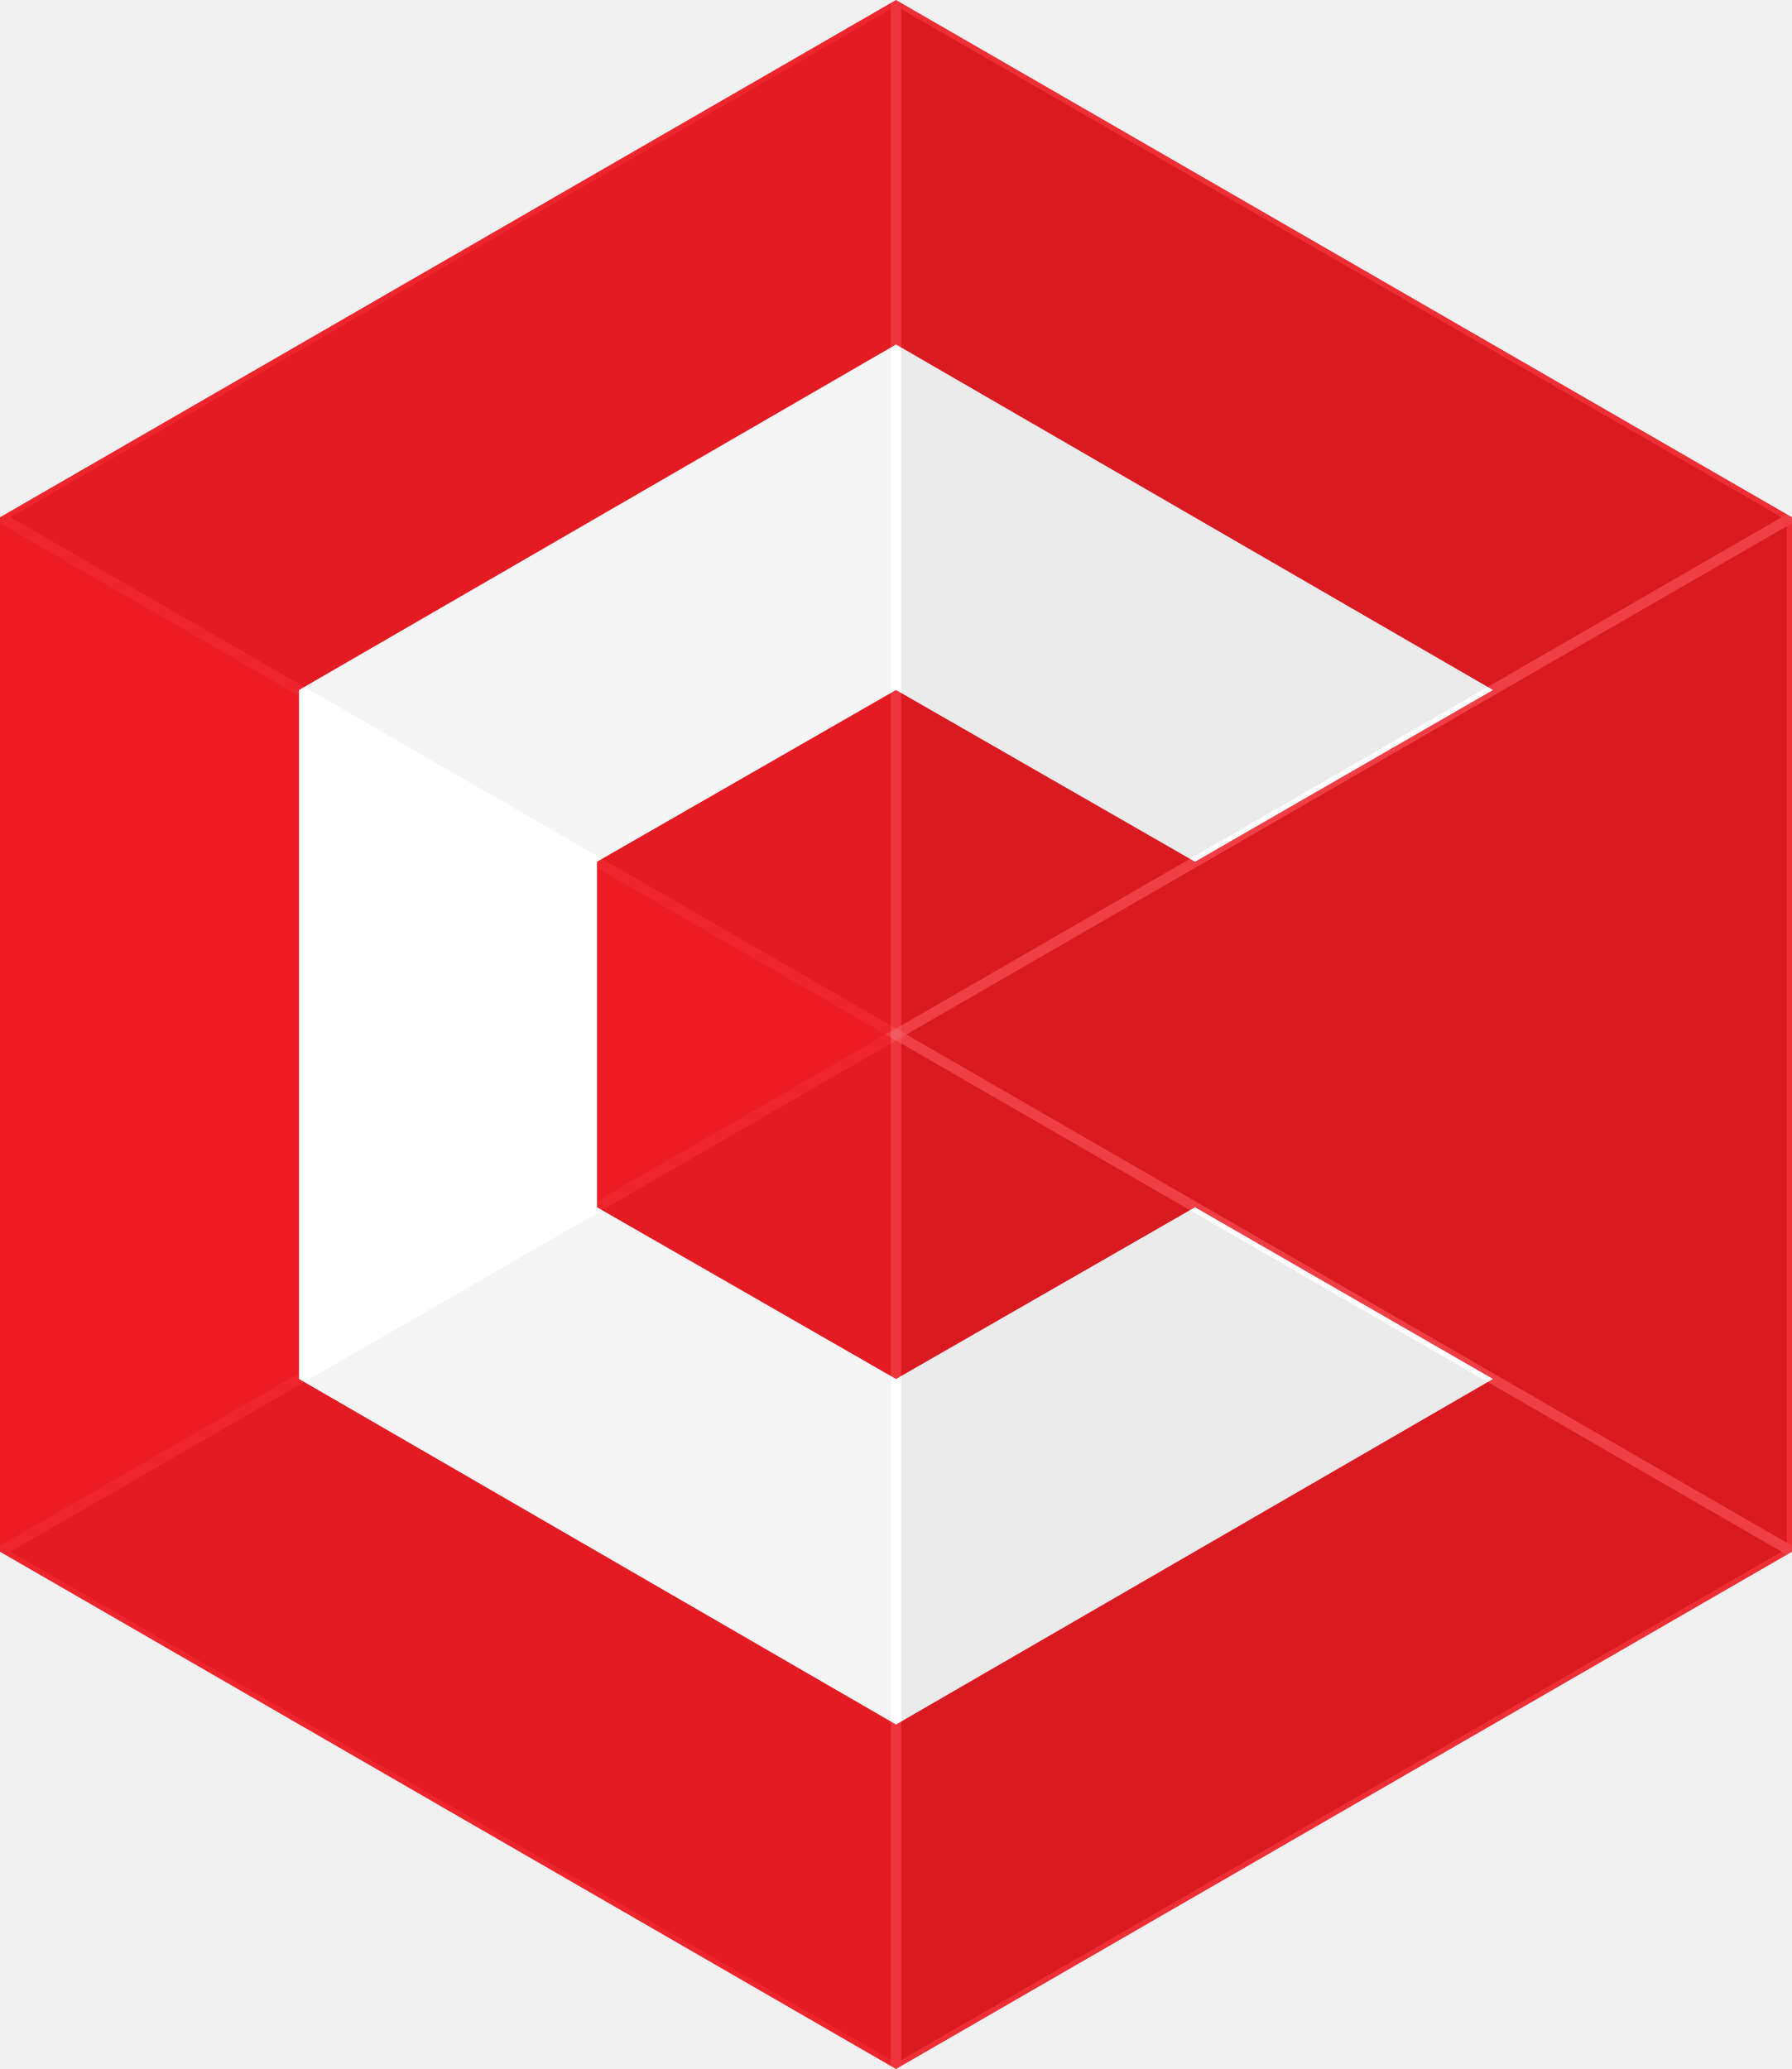
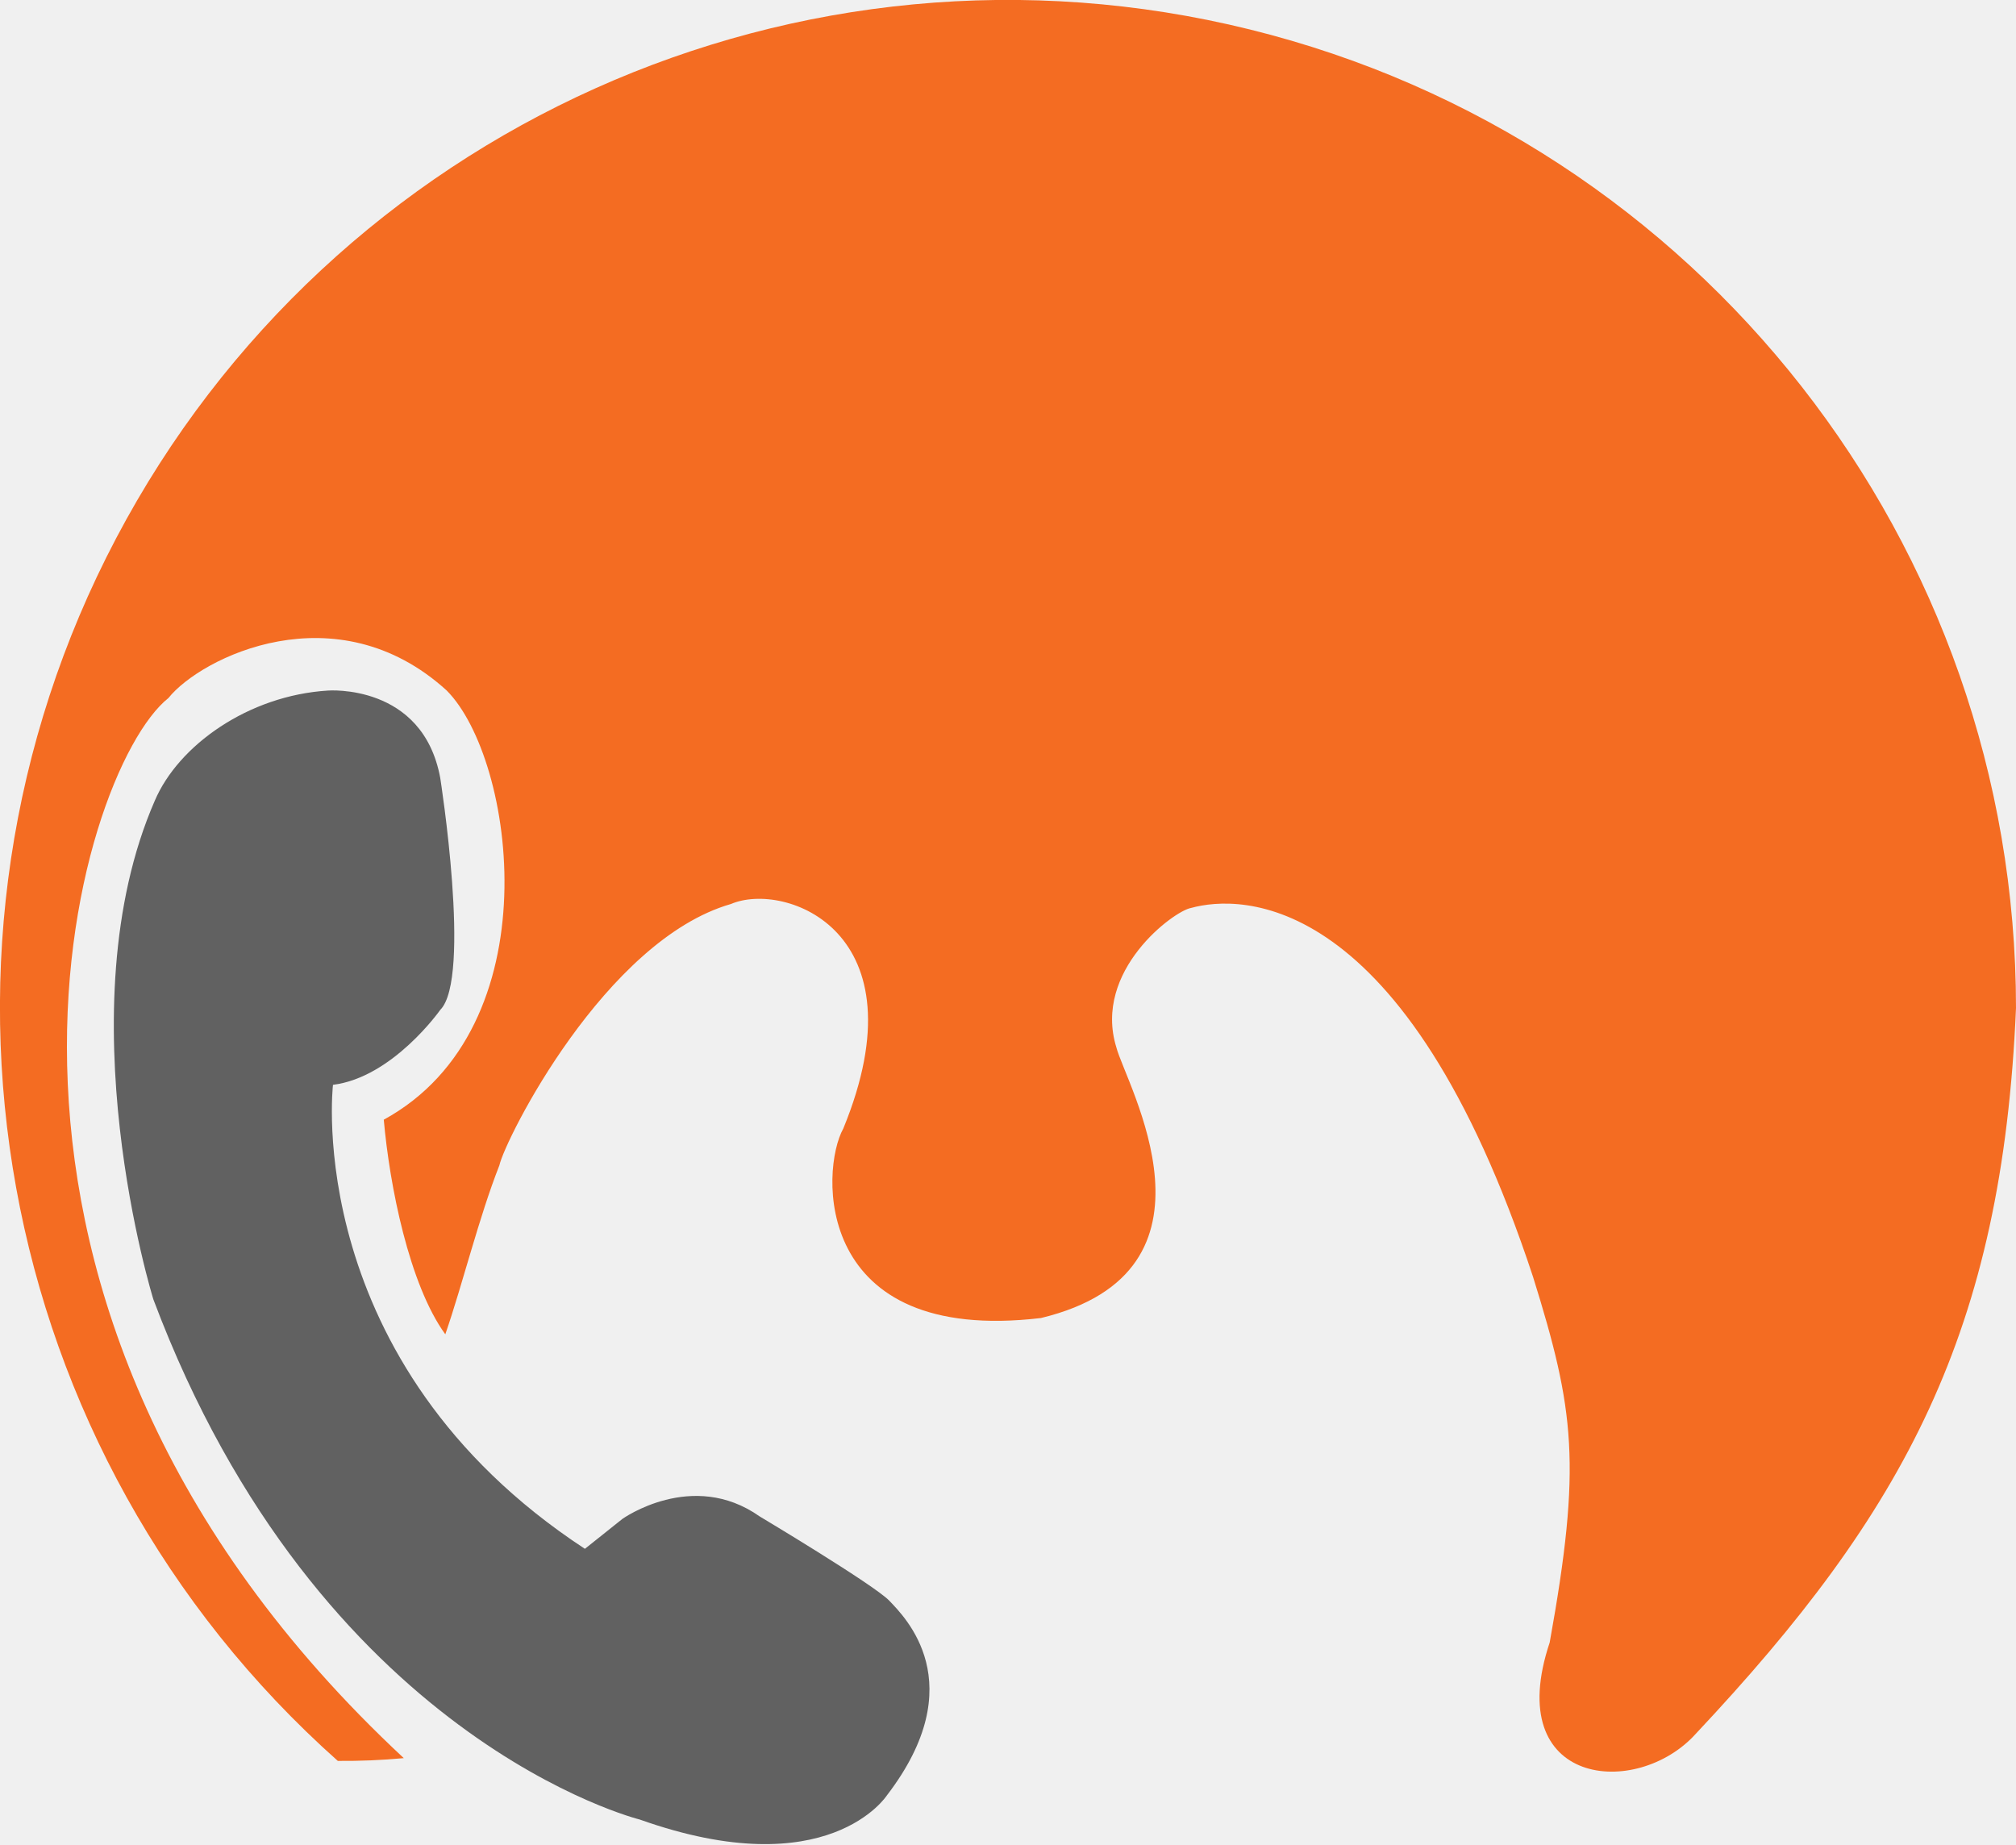
- <svg xmlns="http://www.w3.org/2000/svg" version="1.1" id="Warstwa_1" x="0px" y="0px" width="173.2px" height="200px" viewBox="0 0 173.2 200" enable-background="new 0 0 173.2 200" xml:space="preserve">
-   <polygon fill="#ED1C24" points="0,150 0,50 86.6,0 173.2,50 173.2,150 86.6,200 " />
-   <polygon fill="#FFFFFF" points="86.6,133.3 57.7,116.7 57.7,83.3 86.6,66.7 115.5,83.3 144.3,66.7 86.6,33.3 28.9,66.7 28.9,133.3   86.6,166.7 144.3,133.3 115.5,116.7 " />
-   <polygon opacity="0.04" stroke="#FFFFFF" stroke-miterlimit="10" enable-background="new    " points="0,50 86.6,100 86.6,0 " />
-   <polygon opacity="0.04" stroke="#FFFFFF" stroke-miterlimit="10" enable-background="new    " points="0,150 86.6,200 86.6,100 " />
-   <polygon opacity="0.08" stroke="#FFFFFF" stroke-miterlimit="10" enable-background="new    " points="86.6,100 173.2,150 173.2,50   " />
-   <polygon fill-opacity="0" points="86.6,100 0,50 0,150 " />
-   <polygon opacity="0.08" stroke="#FFFFFF" stroke-miterlimit="10" enable-background="new    " points="173.2,150 86.6,100 86.6,200   " />
-   <polygon opacity="0.08" stroke="#FFFFFF" stroke-miterlimit="10" enable-background="new    " points="173.2,50 86.6,0 86.6,100 " />
+ <svg xmlns="http://www.w3.org/2000/svg" id="Warstwa_1" data-name="Warstwa 1" viewBox="0 0 167.1 152.88">
+   <defs>
+     <style>.cls-1{fill:#616161;}.cls-2{fill:#f46c22;}</style>
+   </defs>
+   <path class="cls-1" d="M15.93,92.72c1.95-4.58,7.74-8.72,14.35-9.13,0,0,7.86-.62,9.31,7.24,0,0,2.62,16.61,0,19.23,0,0-3.93,5.59-8.89,6.21,0,0-2.69,23,20.88,38.46l3.11-2.48s5.79-4.14,11.37-.21c0,0,9.52,5.69,10.76,7s6.93,6.82-.21,16.13c0,0-4.86,7.55-20.48,2,0,0-26.6-6.58-40.32-43.12C15.81,134.05,8.36,110.06,15.93,92.72Z" transform="translate(-3.1 -26.35)" />
+   <path class="cls-2" d="M170.2,109.9c-1.15,26.84-9.22,41.72-26.54,60.16-4.87,5.42-16.11,4.39-12.11-7.57,2.66-14.73,2.06-19.26-1.38-30.3-10.61-32.16-24.26-31.71-28.35-30.58-1.41.24-8.15,5.2-6.19,11.55.76,3,9.86,18.55-6.25,22.44C70.47,137.84,71.09,123.3,73,119.89c6.72-16.38-4.86-20.51-9.31-18.61-10.44,3-18.71,19.47-19.2,21.67-1.71,4.35-3,9.7-4.48,14-3-4.14-4.62-12.34-5.1-17.79,14-7.65,10.89-29.88,5.21-35.58-9.14-8.31-20.37-2.74-23.06.63-7.58,6-21.17,50,19.51,87.87a54.45,54.45,0,0,1-5.47.23A83.55,83.55,0,1,1,170.2,109.9Z" transform="translate(-3.1 -26.35)" />
</svg>
